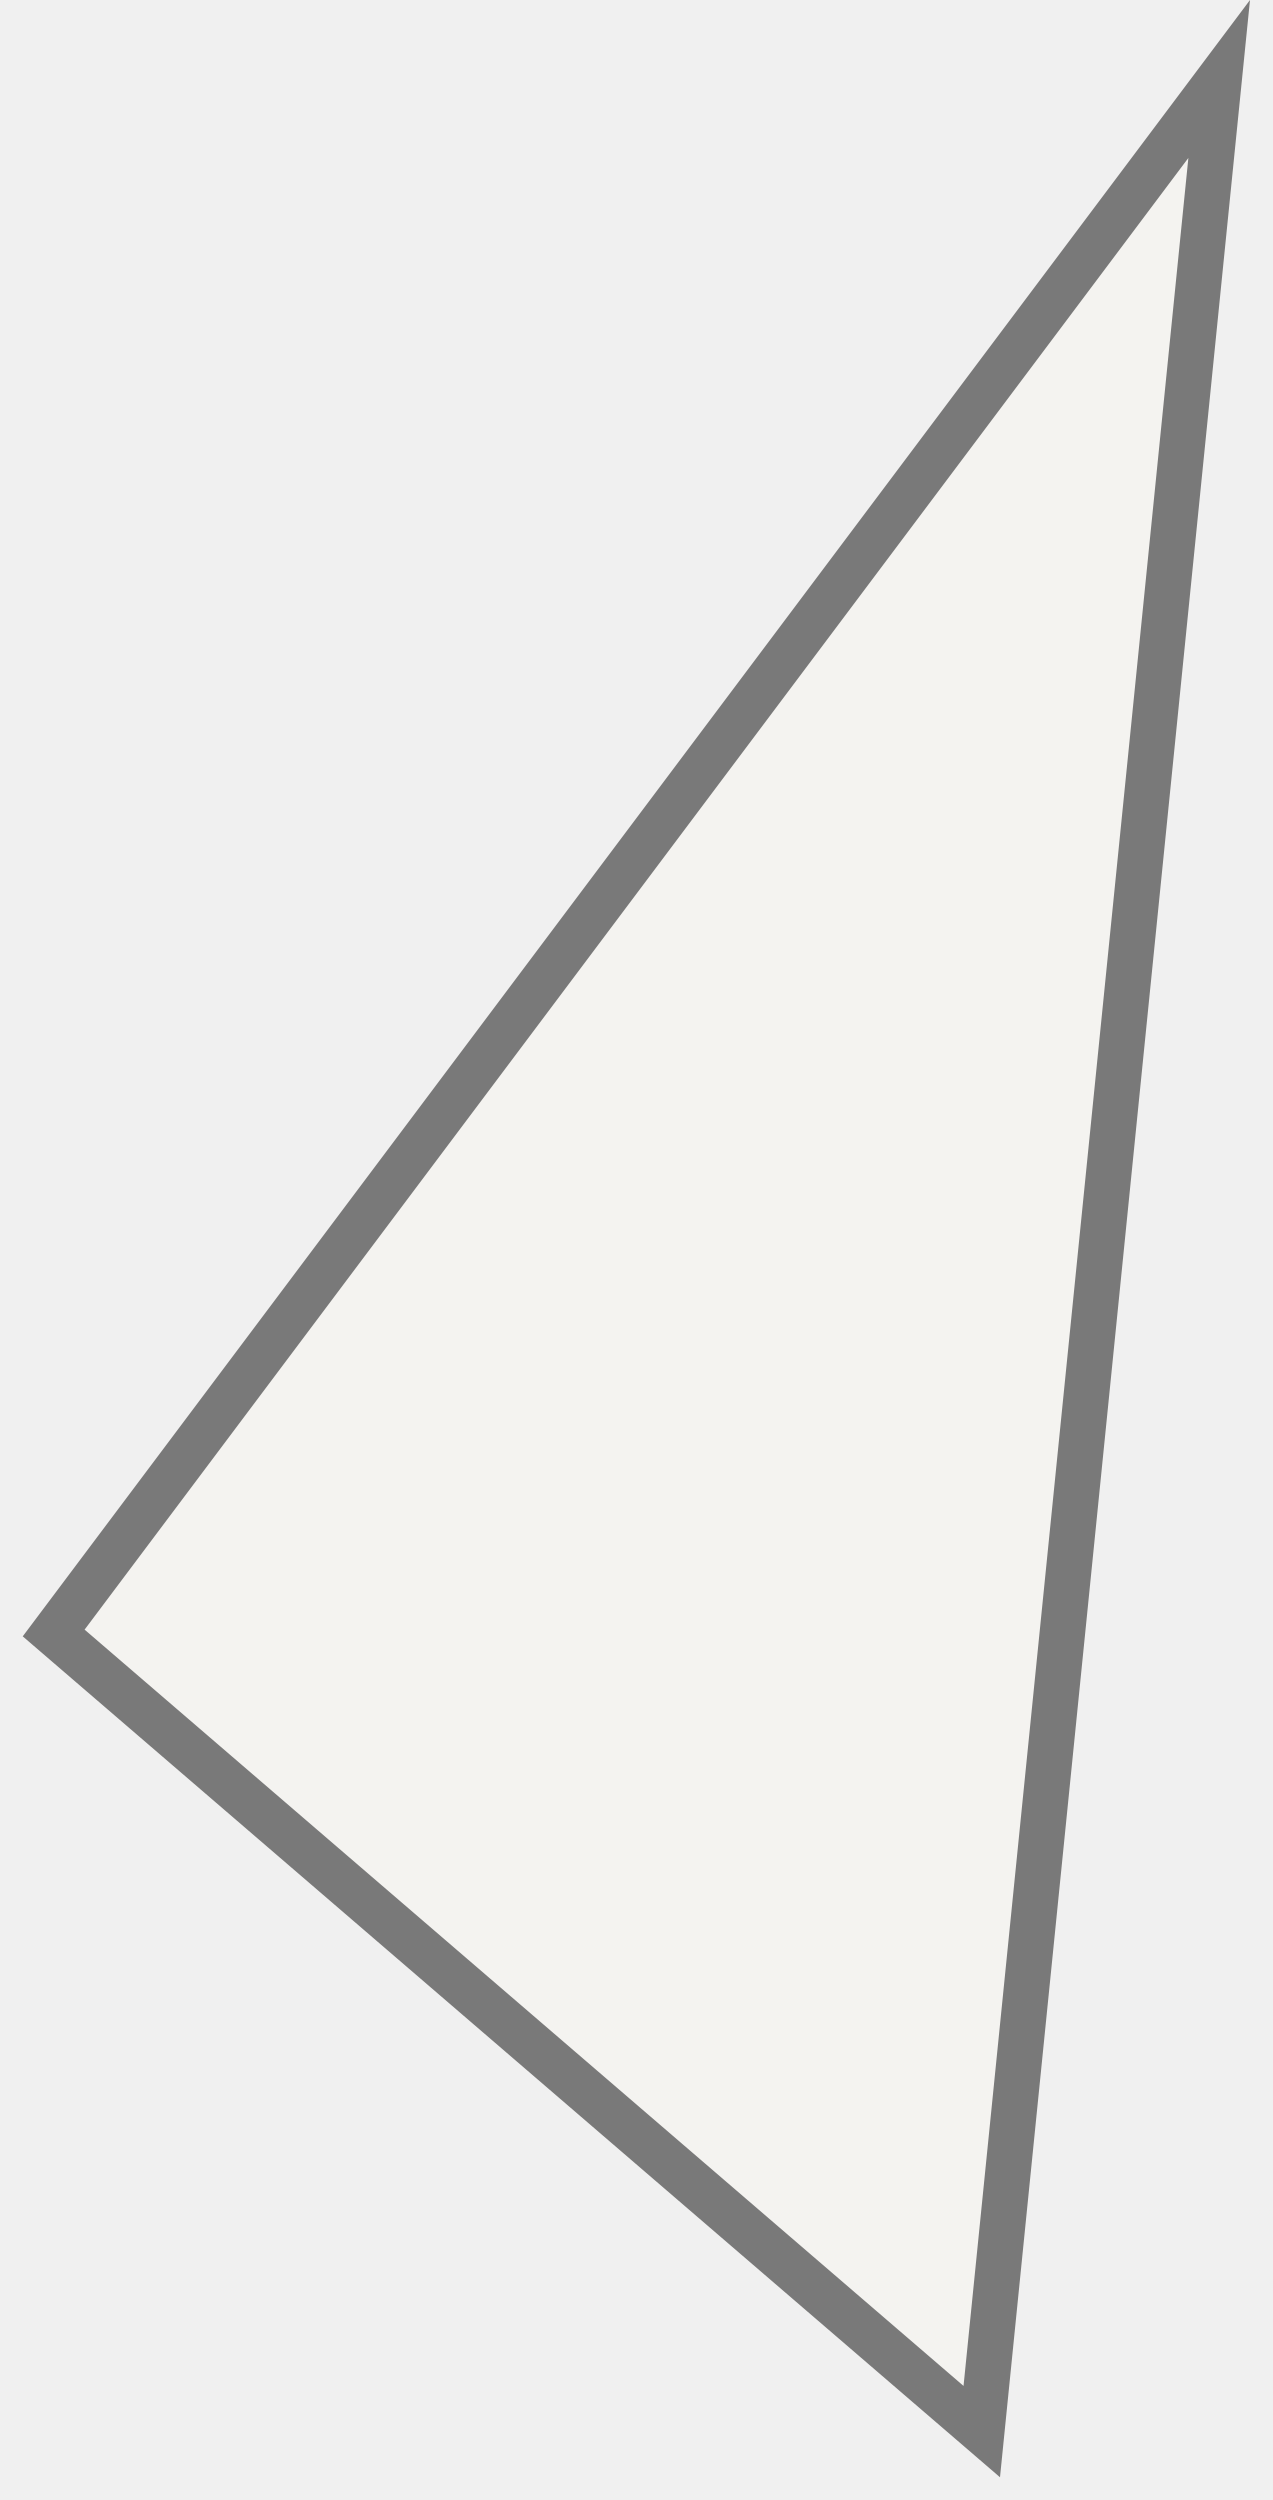
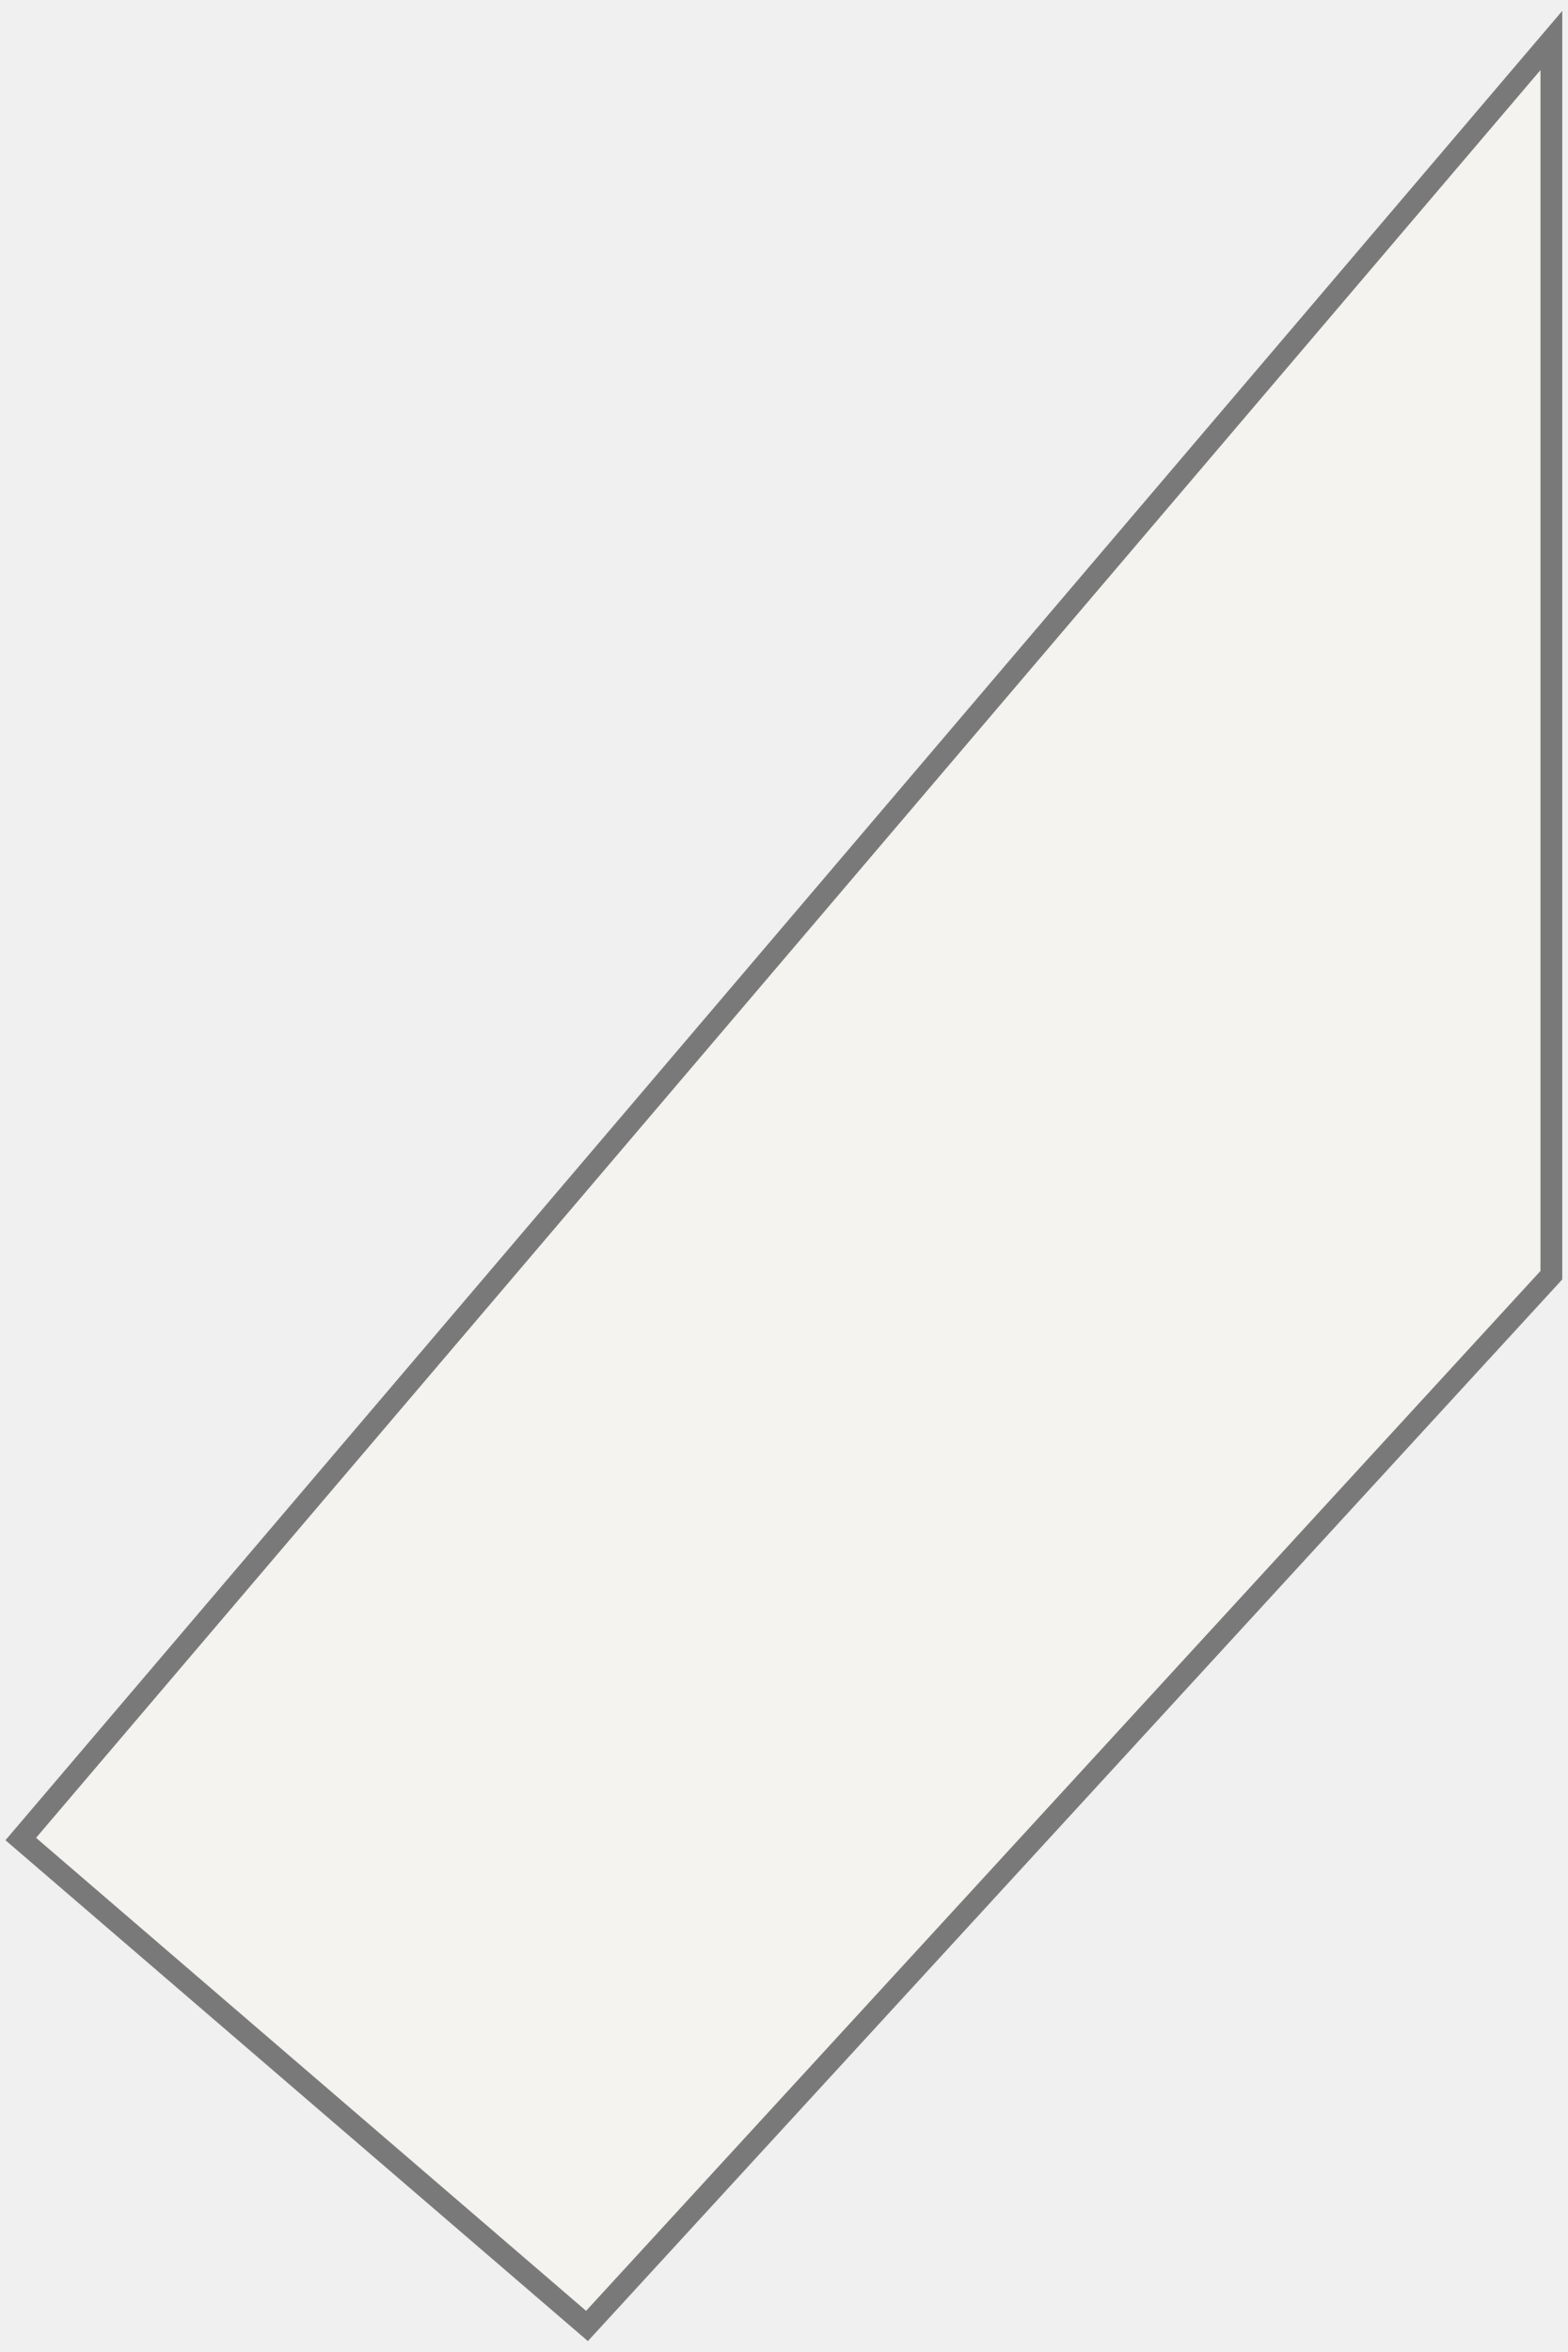
- <svg xmlns="http://www.w3.org/2000/svg" version="1.1" width="28px" height="55px">
+ <svg xmlns="http://www.w3.org/2000/svg" version="1.1" width="72px" height="108px">
  <defs>
-     <mask fill="white" id="clip324">
-       <path d="M 22 54.5  L 27.5 0  L 0.5 36  L 22 54.5  Z " fill-rule="evenodd" />
+     <mask fill="white" id="clip379">
+       <path d="M 71.75 0.5  L 0.25 84.5  L 27 107.5  L 71.75 58.75  L 71.75 0.5  Z " fill-rule="evenodd" />
    </mask>
  </defs>
-   <g transform="matrix(1 0 0 1 -372 -402 )">
-     <path d="M 22 54.5  L 27.5 0  L 0.5 36  L 22 54.5  Z " fill-rule="nonzero" fill="#f4f3f0" stroke="none" transform="matrix(1 0 0 1 372 402 )" />
-     <path d="M 22 54.5  L 27.5 0  L 0.5 36  L 22 54.5  Z " stroke-width="2" stroke="#797979" fill="none" transform="matrix(1 0 0 1 372 402 )" mask="url(#clip324)" />
+   <g transform="matrix(1 0 0 1 -204 -22 )">
+     <path d="M 71.75 0.5  L 0.25 84.5  L 27 107.5  L 71.75 58.75  L 71.75 0.5  Z " fill-rule="nonzero" fill="#f4f3f0" stroke="none" transform="matrix(1 0 0 1 204 22 )" />
+     <path d="M 71.75 0.5  L 0.25 84.5  L 27 107.5  L 71.75 58.75  L 71.75 0.5  Z " stroke-width="2" stroke="#797979" fill="none" transform="matrix(1 0 0 1 204 22 )" mask="url(#clip379)" />
  </g>
</svg>
